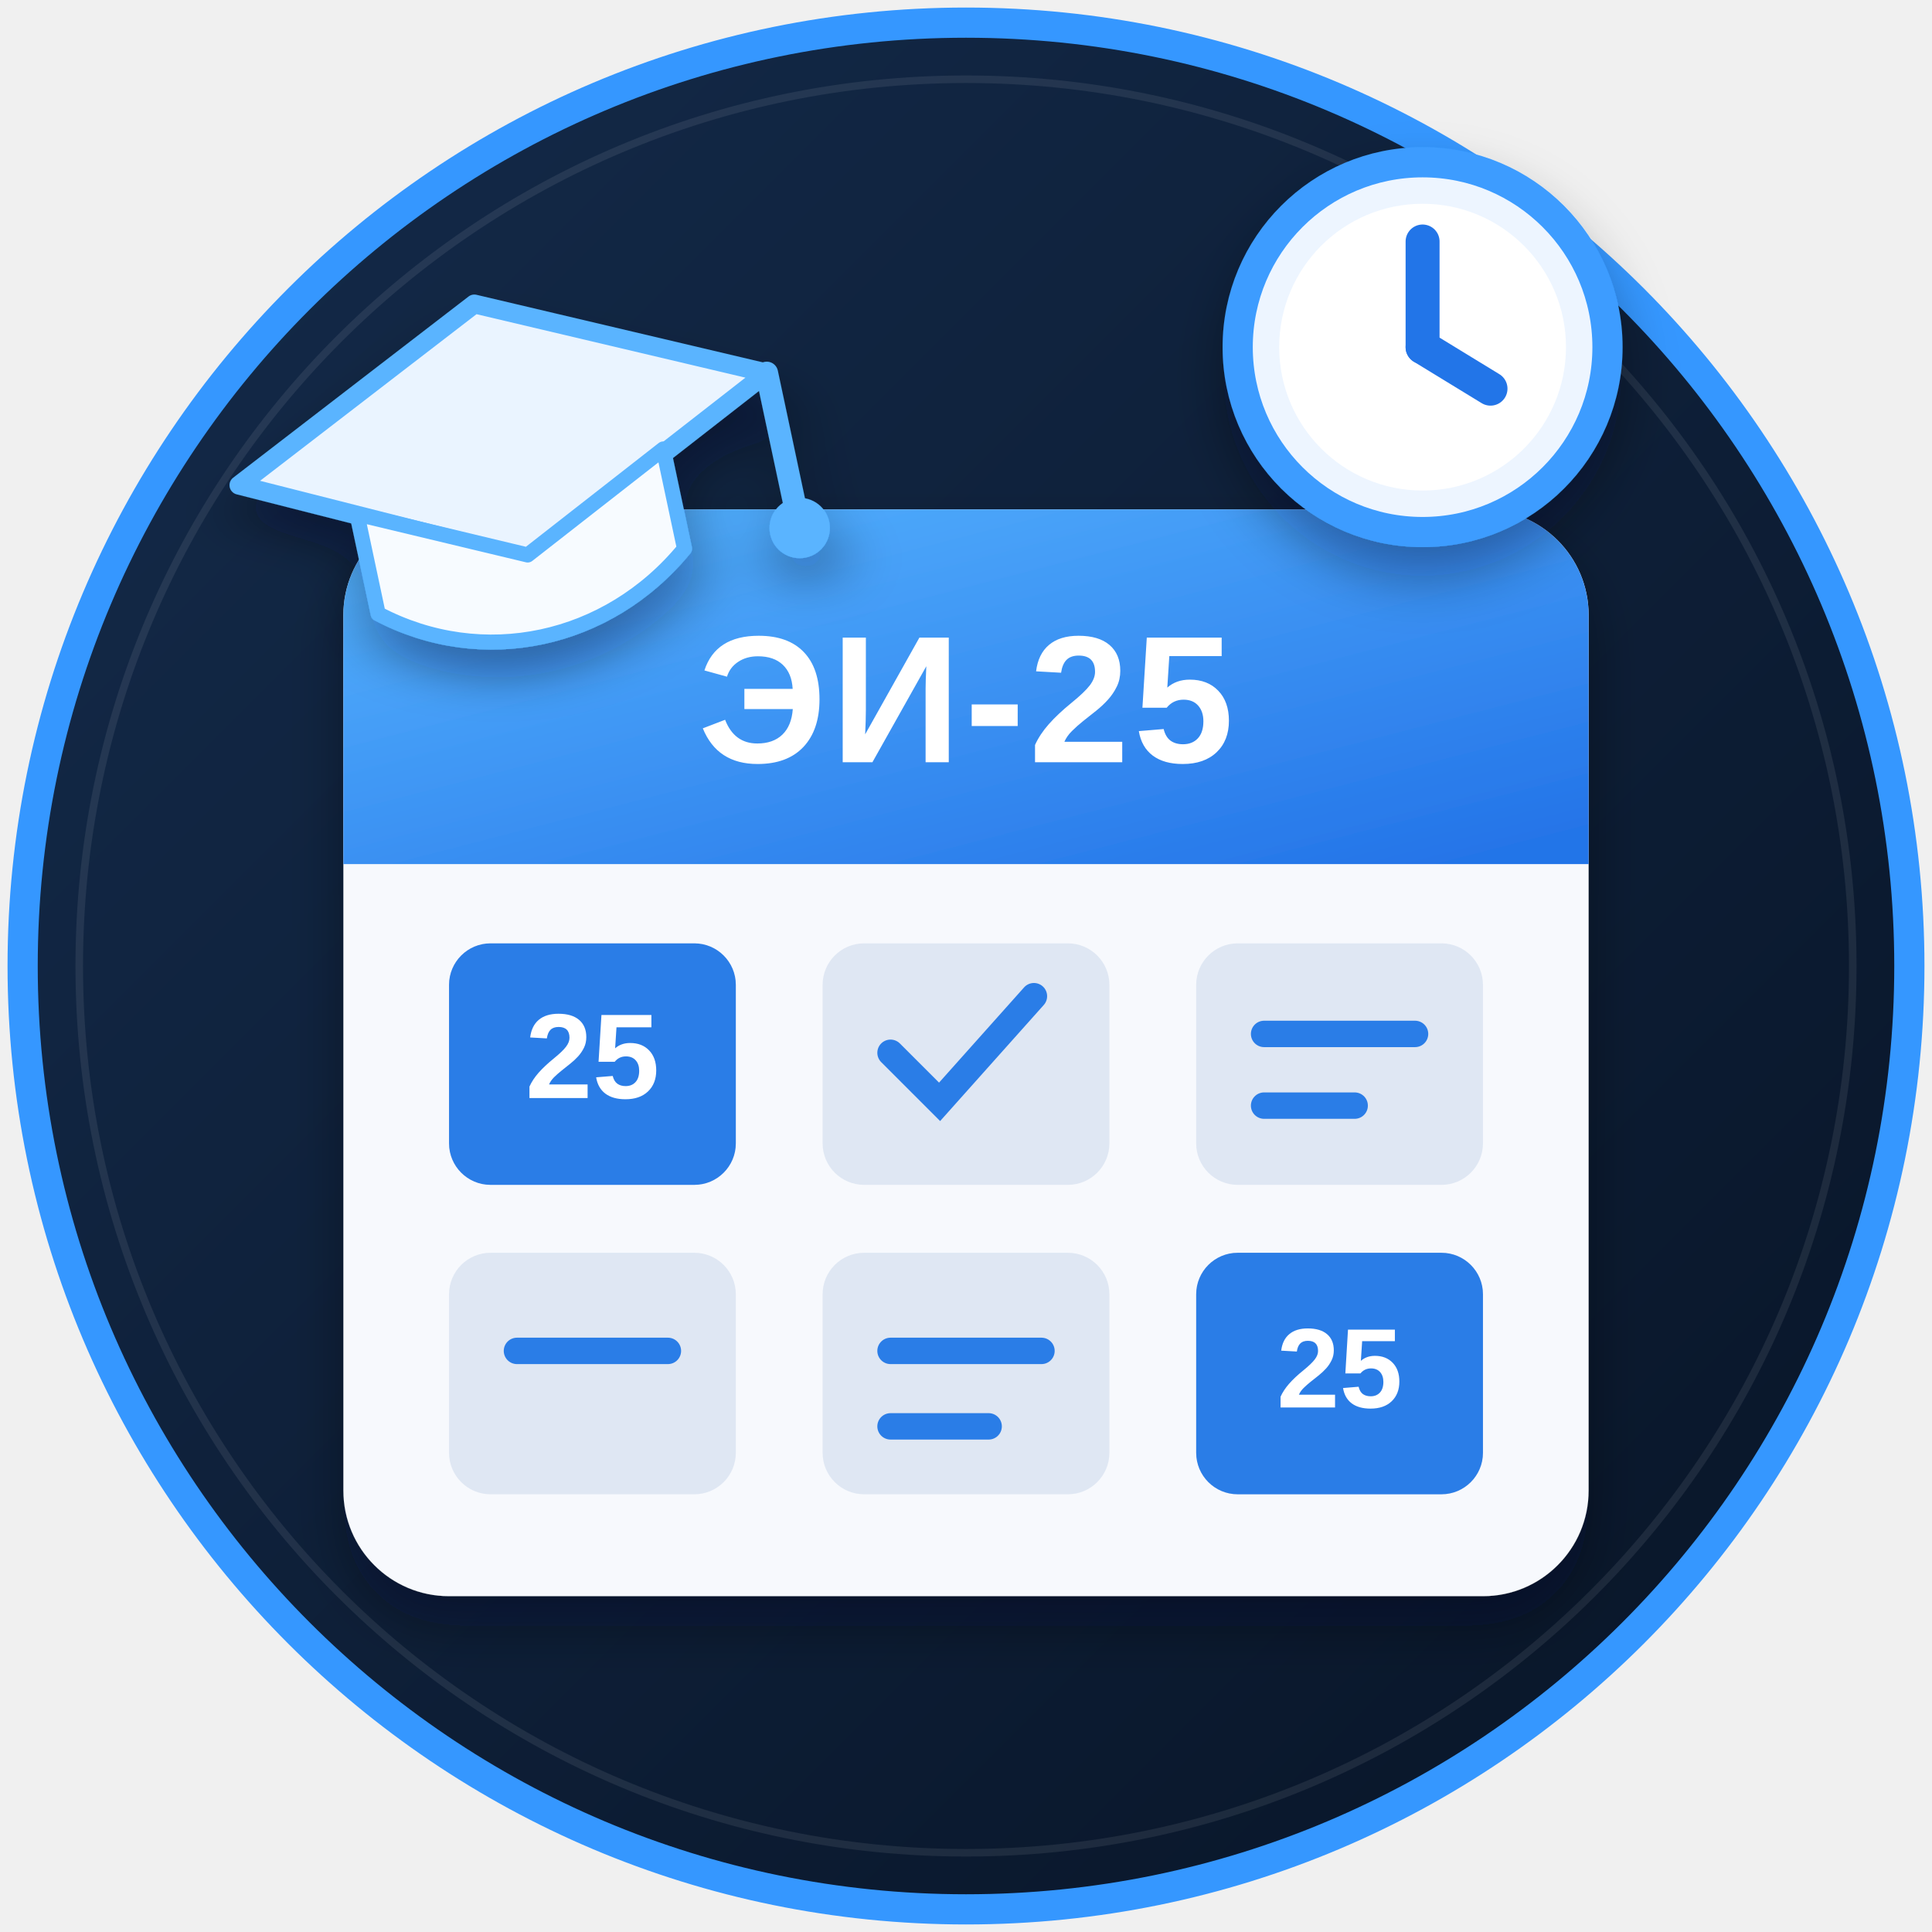
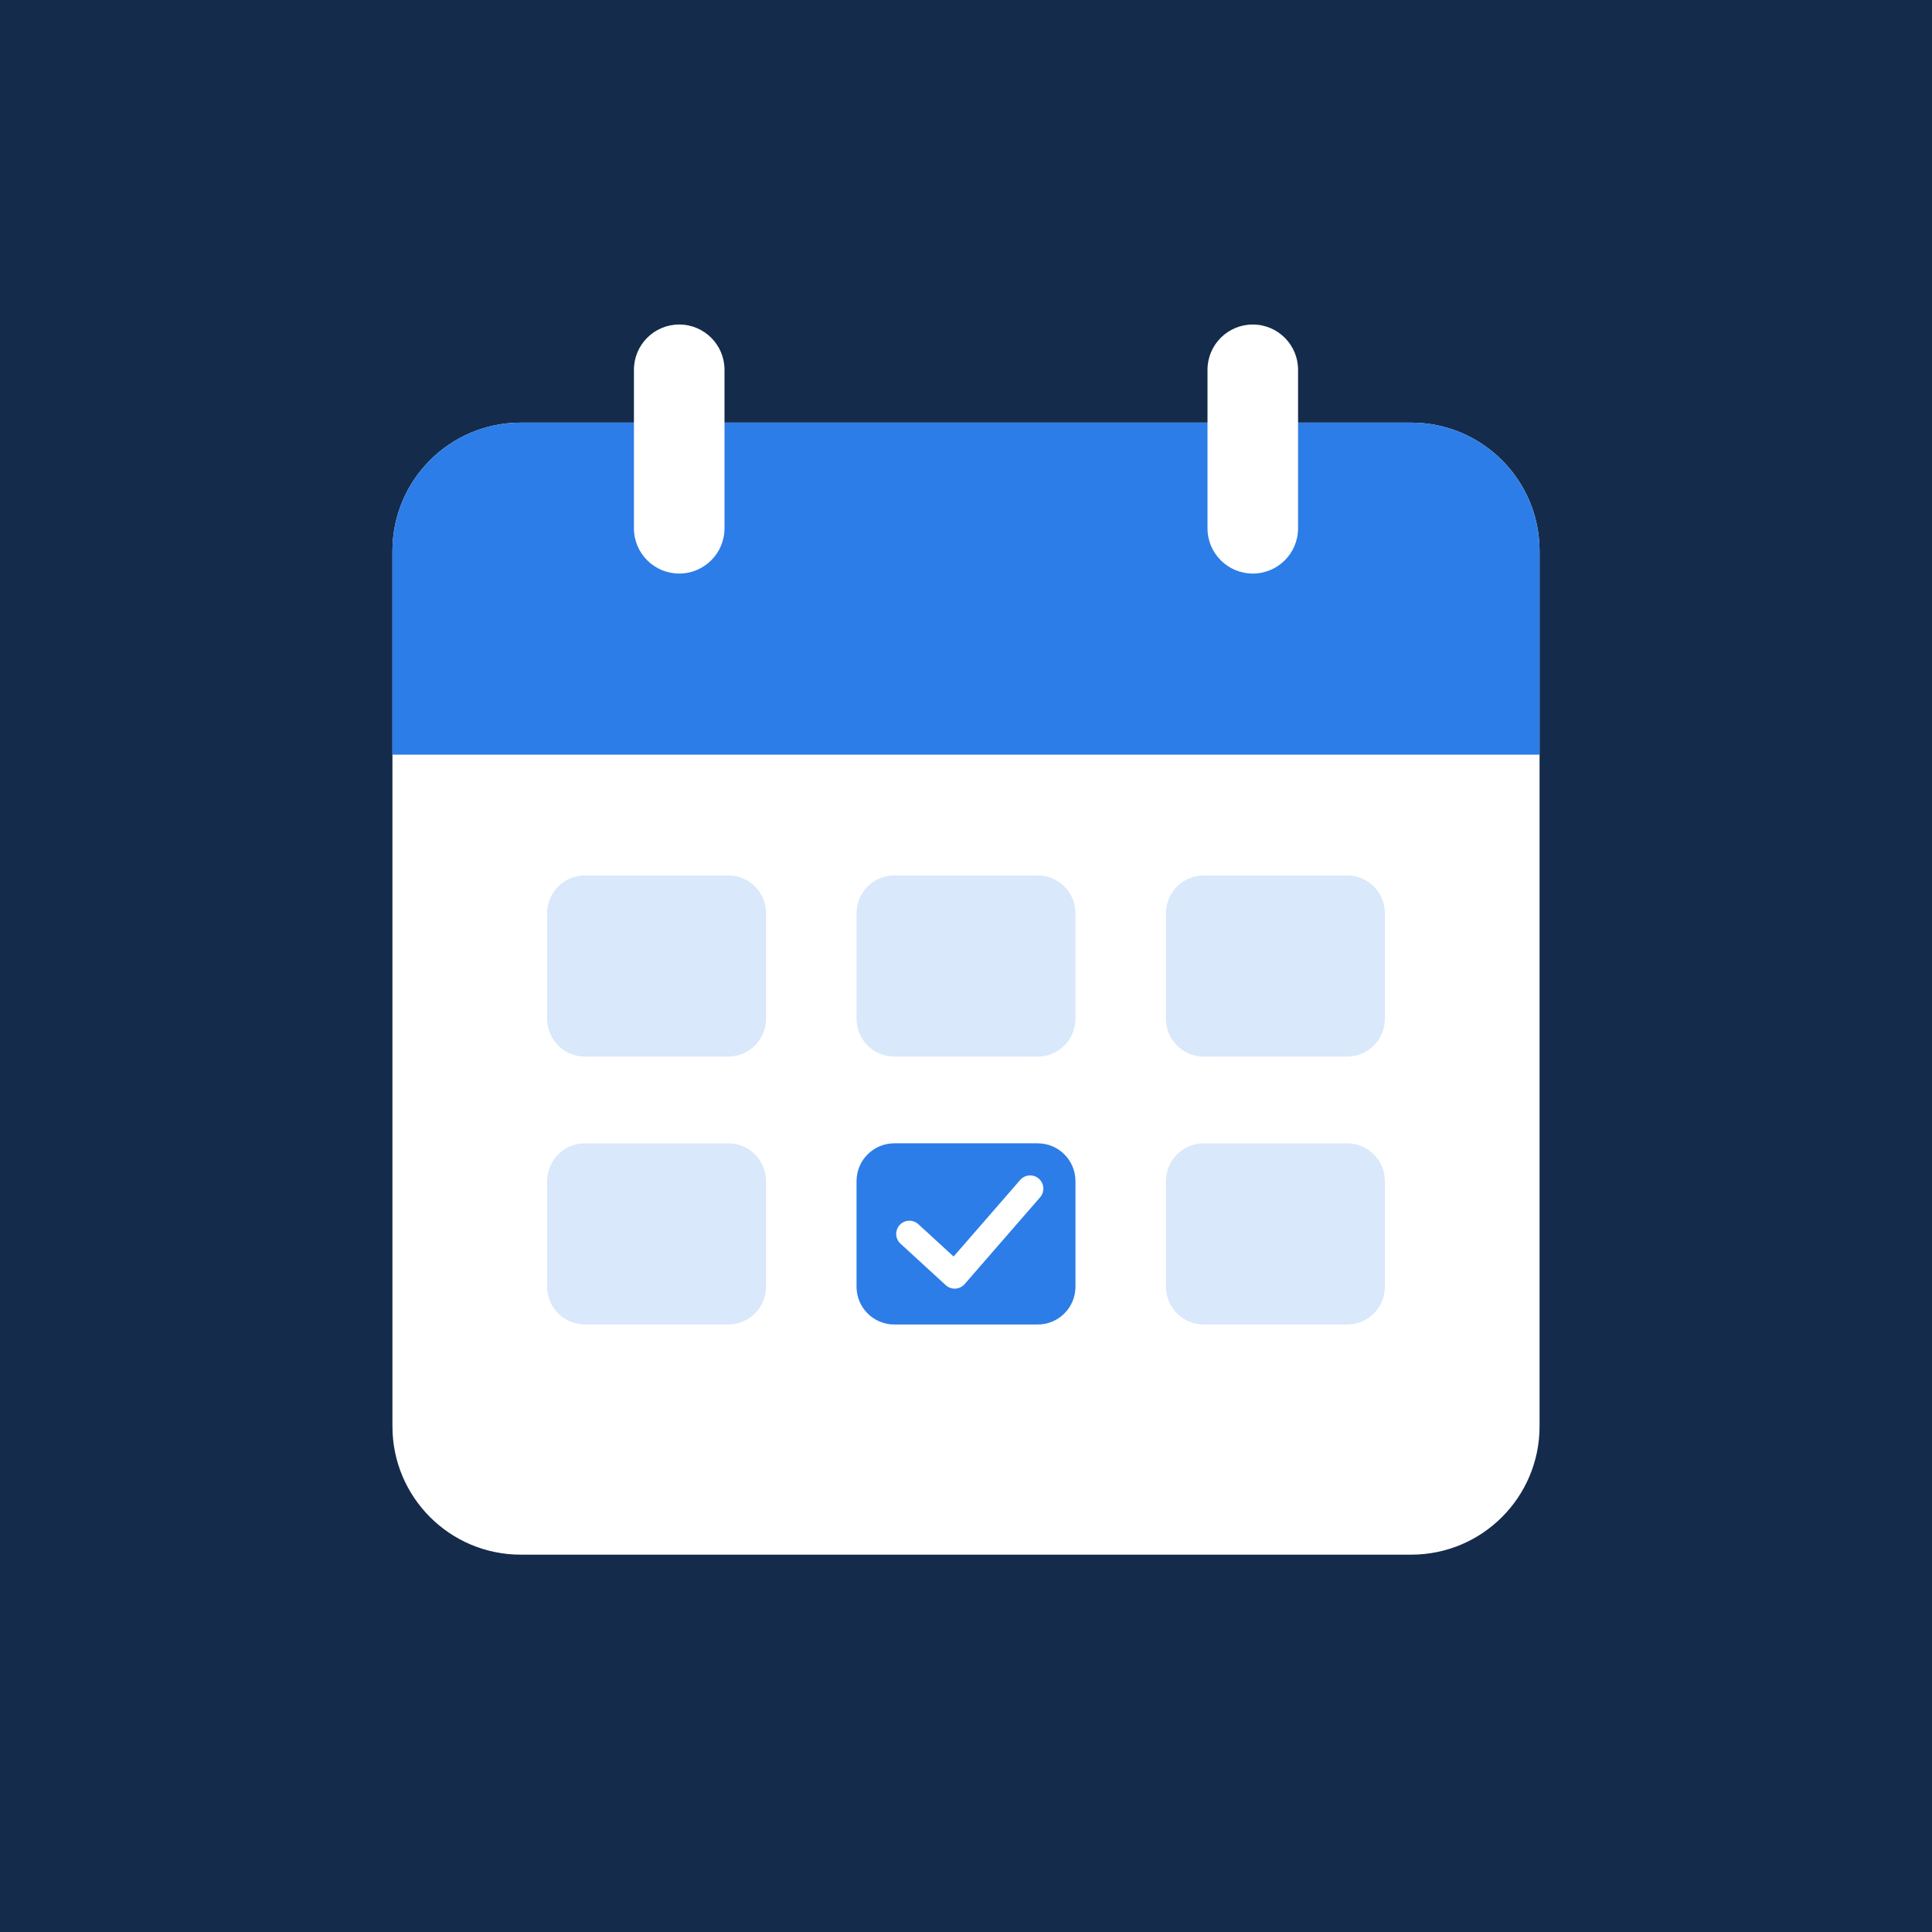
<svg xmlns="http://www.w3.org/2000/svg" viewBox="0 0 512 512">
-   <defs>
-     <linearGradient id="bg" x1="0" y1="0" x2="1" y2="1">
-       <stop offset="0" stop-color="#142b4b" />
-       <stop offset="1" stop-color="#081426" />
-     </linearGradient>
-     <linearGradient id="blue" x1="0" y1="0" x2="0.9" y2="1">
-       <stop offset="0" stop-color="#56b4ff" />
-       <stop offset="1" stop-color="#2474e8" />
-     </linearGradient>
-     <filter id="shadow" x="-30%" y="-30%" width="160%" height="160%">
-       <feDropShadow dx="0" dy="8" stdDeviation="7" flood-color="#020817" flood-opacity=".35" />
-     </filter>
-   </defs>
-   <circle cx="256" cy="256" r="250" fill="url(#bg)" stroke="#3597ff" stroke-width="8" />
-   <circle cx="256" cy="256" r="235" fill="none" stroke="#ffffff" stroke-opacity=".08" stroke-width="2" />
-   <g filter="url(#shadow)">
-     <rect x="91" y="135" width="330" height="288" rx="28" fill="#f7f9fd" />
-     <path d="M91 163a28 28 0 0 1 28-28h274a28 28 0 0 1 28 28v66H91z" fill="url(#blue)" />
-     <rect x="125" y="119" width="16" height="51" rx="8" fill="#dceeff" stroke="#f7fbff" stroke-width="4" />
-     <text x="256" y="202" text-anchor="middle" font-family="Arial, Helvetica, sans-serif" font-size="48" font-weight="800" fill="#fff" letter-spacing="1">ЭИ-25</text>
-     <g fill="#dfe7f3">
-       <rect x="119" y="250" width="76" height="64" rx="11" />
-       <rect x="218" y="250" width="76" height="64" rx="11" />
-       <rect x="317" y="250" width="76" height="64" rx="11" />
-       <rect x="119" y="332" width="76" height="64" rx="11" />
-       <rect x="218" y="332" width="76" height="64" rx="11" />
-       <rect x="317" y="332" width="76" height="64" rx="11" />
-     </g>
-     <g fill="#2c7de7">
-       <rect x="119" y="250" width="76" height="64" rx="11" />
-       <rect x="317" y="332" width="76" height="64" rx="11" />
-     </g>
-     <g fill="#fff" font-family="Arial, Helvetica, sans-serif" font-weight="700" text-anchor="middle">
-       <text x="157" y="291" font-size="32">25</text>
-       <text x="355" y="373" font-size="30">25</text>
-     </g>
-     <g stroke="#2c7de7" stroke-width="7" stroke-linecap="round" fill="none">
-       <path d="M236 279l13 13 25-28" />
-       <path d="M137 358h40" />
-       <path d="M236 358h40" />
-       <path d="M236 378h26" />
-       <path d="M335 274h40" />
-       <path d="M335 293h24" />
-     </g>
+   <rect width="512" height="512" fill="#142b4b" />
+   <rect x="104" y="112" width="304" height="300" rx="34" fill="#ffffff" />
+   <path d="M104 146a34 34 0 0 1 34-34h236a34 34 0 0 1 34 34v54H104z" fill="#2c7de7" />
+   <rect x="168" y="86" width="24" height="66" rx="12" fill="#ffffff" />
+   <rect x="320" y="86" width="24" height="66" rx="12" fill="#ffffff" />
+   <g fill="#d9e8fb">
+     <rect x="145" y="232" width="58" height="48" rx="10" />
+     <rect x="227" y="232" width="58" height="48" rx="10" />
+     <rect x="309" y="232" width="58" height="48" rx="10" />
+     <rect x="145" y="303" width="58" height="48" rx="10" />
+     <rect x="227" y="303" width="58" height="48" rx="10" />
+     <rect x="309" y="303" width="58" height="48" rx="10" />
  </g>
-   <g filter="url(#shadow)">
-     <circle cx="377" cy="92" r="49" fill="#edf5ff" stroke="#3c9cff" stroke-width="8" />
-     <circle cx="377" cy="92" r="38" fill="#fff" />
-     <path d="M377 64v28l18 11" fill="none" stroke="#2474e8" stroke-width="9" stroke-linecap="round" stroke-linejoin="round" />
-     <circle cx="377" cy="92" r="4.5" fill="#2474e8" />
-   </g>
-   <g filter="url(#shadow)" transform="translate(54 68) rotate(-12 78 47)">
-     <path d="M8 46L79 12l72 34-72 35z" fill="#eaf4ff" stroke="#5ab4ff" stroke-width="5" stroke-linejoin="round" />
-     <path d="M37 60v27c24 20 58 20 83 0V60L79 80z" fill="#f7fbff" stroke="#5ab4ff" stroke-width="4" stroke-linejoin="round" />
-     <path d="M151 46v37" stroke="#5ab4ff" stroke-width="6" stroke-linecap="round" />
-     <circle cx="151" cy="88" r="8" fill="#5ab4ff" />
-   </g>
+   <rect x="227" y="303" width="58" height="48" rx="10" fill="#2c7de7" />
+   <path d="M241 327l12 11 20-23" fill="none" stroke="#ffffff" stroke-width="7" stroke-linecap="round" stroke-linejoin="round" />
</svg>
